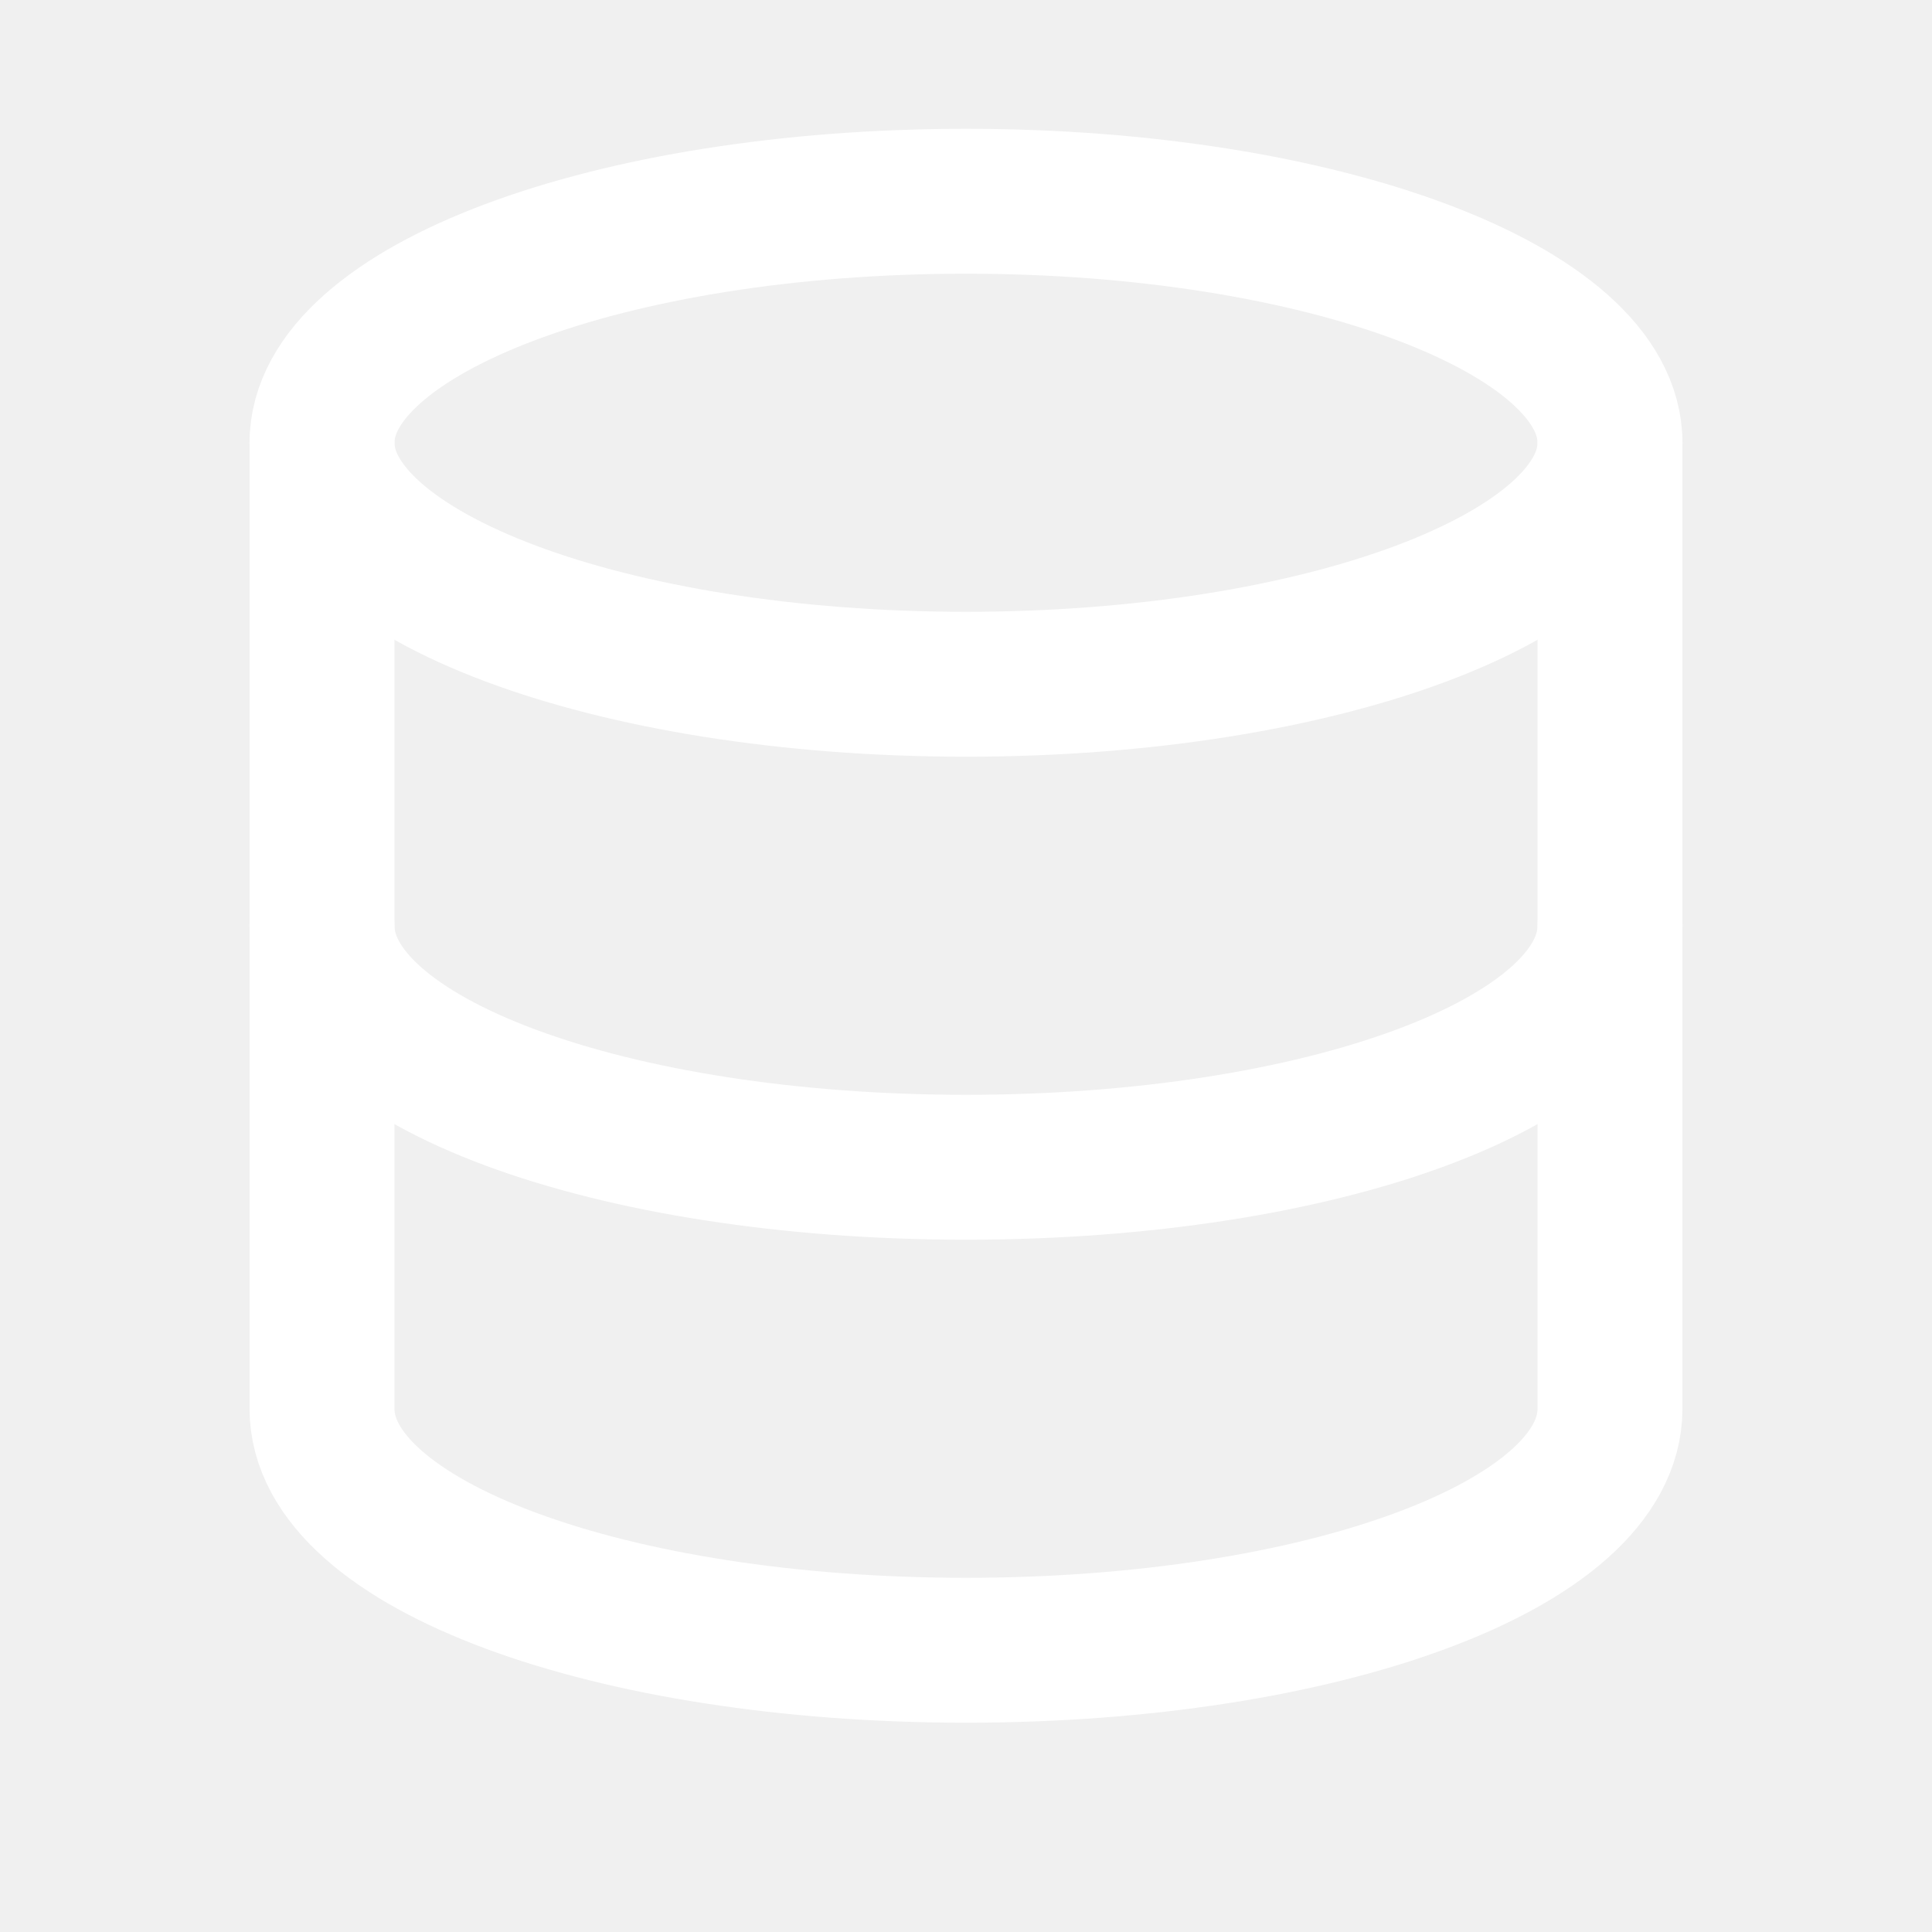
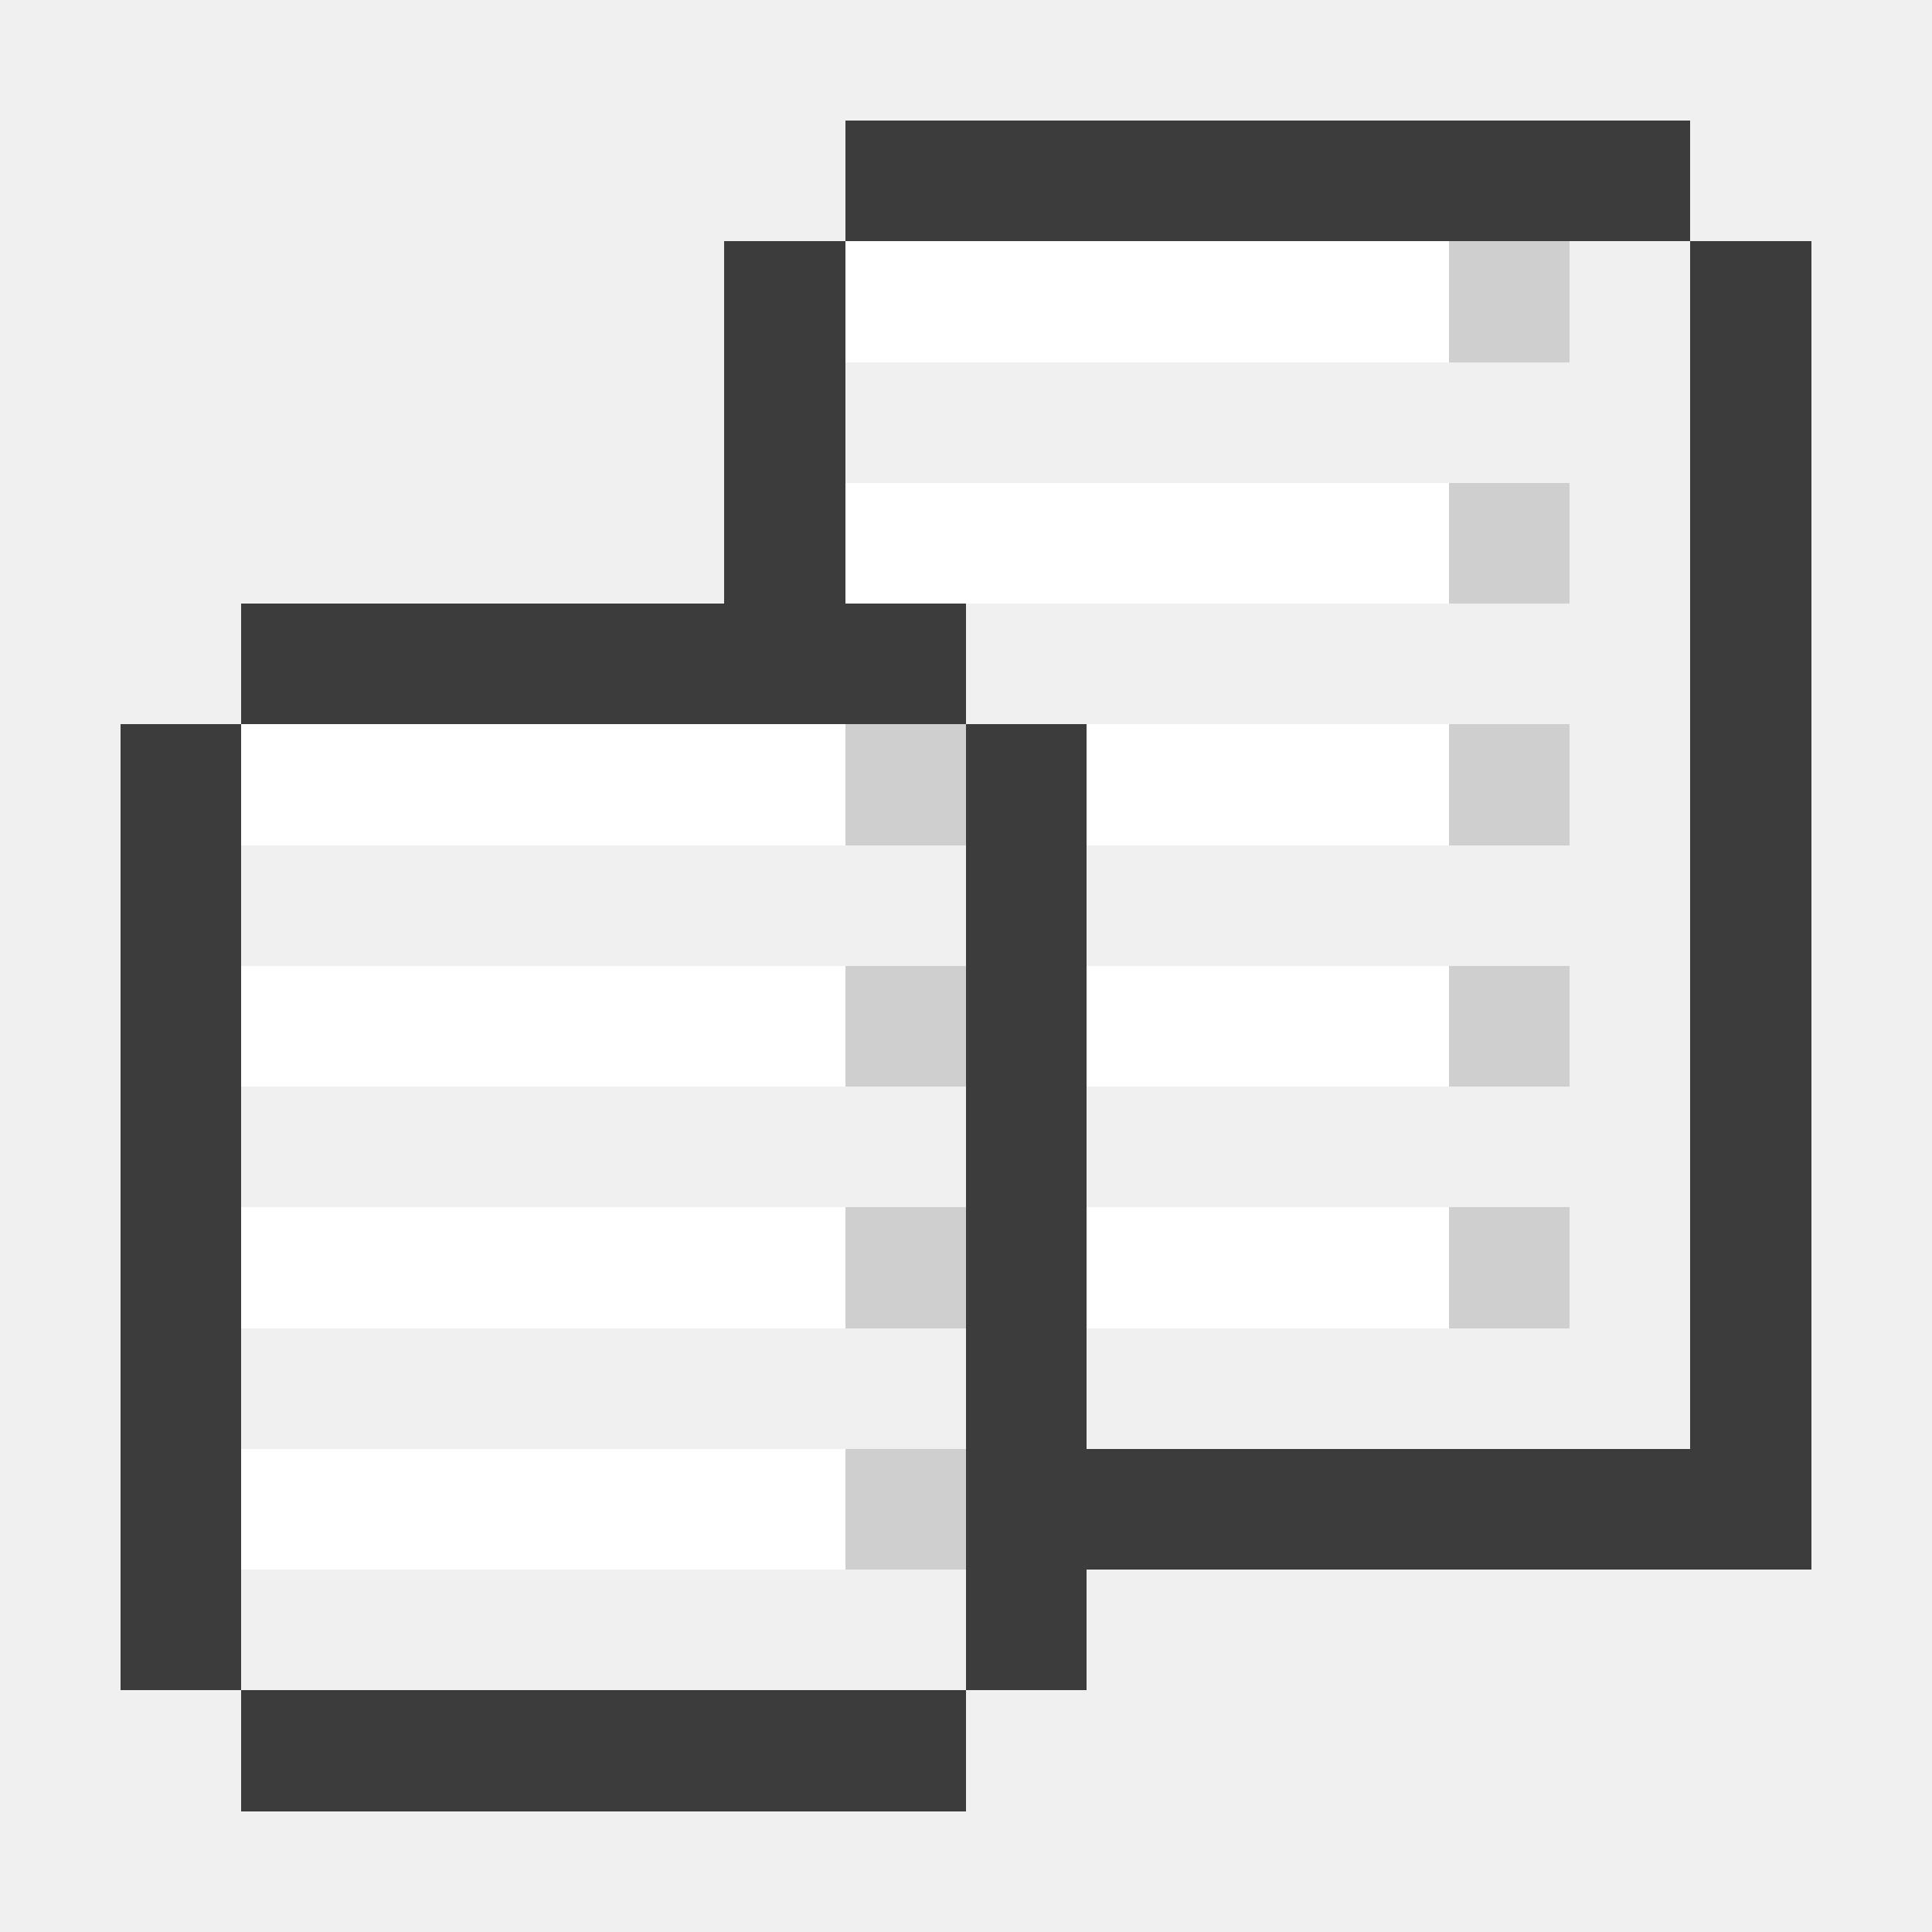
- <svg xmlns="http://www.w3.org/2000/svg" width="96" height="96" viewBox="0 0 24 24" fill="none" stroke="#ffffff" stroke-width="1.8" stroke-linecap="round" stroke-linejoin="round">
-   <ellipse cx="12" cy="5.5" rx="8" ry="3" />
-   <path d="M4 5.5v6c0 1.7 3.6 3 8 3s8-1.3 8-3v-6" />
-   <path d="M4 11.5v6c0 1.7 3.6 3 8 3s8-1.3 8-3v-6" />
+ <svg xmlns="http://www.w3.org/2000/svg" width="96" height="96" viewBox="0 0 16 16" shape-rendering="crispEdges">
+   <rect x="7" y="1" width="7" height="1" fill="#3c3c3c" />
+   <rect x="6" y="2" width="1" height="1" fill="#3c3c3c" />
+   <rect x="7" y="2" width="5" height="1" fill="#ffffff" />
+   <rect x="12" y="2" width="1" height="1" fill="#cfcfcf" />
+   <rect x="14" y="2" width="1" height="1" fill="#3c3c3c" />
+   <rect x="6" y="3" width="1" height="1" fill="#3c3c3c" />
+   <rect x="14" y="3" width="1" height="1" fill="#3c3c3c" />
+   <rect x="6" y="4" width="1" height="1" fill="#3c3c3c" />
+   <rect x="7" y="4" width="5" height="1" fill="#ffffff" />
+   <rect x="12" y="4" width="1" height="1" fill="#cfcfcf" />
+   <rect x="14" y="4" width="1" height="1" fill="#3c3c3c" />
+   <rect x="2" y="5" width="6" height="1" fill="#3c3c3c" />
+   <rect x="14" y="5" width="1" height="1" fill="#3c3c3c" />
+   <rect x="1" y="6" width="1" height="1" fill="#3c3c3c" />
+   <rect x="2" y="6" width="5" height="1" fill="#ffffff" />
+   <rect x="7" y="6" width="1" height="1" fill="#cfcfcf" />
+   <rect x="8" y="6" width="1" height="1" fill="#3c3c3c" />
+   <rect x="9" y="6" width="3" height="1" fill="#ffffff" />
+   <rect x="12" y="6" width="1" height="1" fill="#cfcfcf" />
+   <rect x="14" y="6" width="1" height="1" fill="#3c3c3c" />
+   <rect x="1" y="7" width="1" height="1" fill="#3c3c3c" />
+   <rect x="8" y="7" width="1" height="1" fill="#3c3c3c" />
+   <rect x="14" y="7" width="1" height="1" fill="#3c3c3c" />
+   <rect x="1" y="8" width="1" height="1" fill="#3c3c3c" />
+   <rect x="2" y="8" width="5" height="1" fill="#ffffff" />
+   <rect x="7" y="8" width="1" height="1" fill="#cfcfcf" />
+   <rect x="8" y="8" width="1" height="1" fill="#3c3c3c" />
+   <rect x="9" y="8" width="3" height="1" fill="#ffffff" />
+   <rect x="12" y="8" width="1" height="1" fill="#cfcfcf" />
+   <rect x="14" y="8" width="1" height="1" fill="#3c3c3c" />
+   <rect x="1" y="9" width="1" height="1" fill="#3c3c3c" />
+   <rect x="8" y="9" width="1" height="1" fill="#3c3c3c" />
+   <rect x="14" y="9" width="1" height="1" fill="#3c3c3c" />
+   <rect x="1" y="10" width="1" height="1" fill="#3c3c3c" />
+   <rect x="2" y="10" width="5" height="1" fill="#ffffff" />
+   <rect x="7" y="10" width="1" height="1" fill="#cfcfcf" />
+   <rect x="8" y="10" width="1" height="1" fill="#3c3c3c" />
+   <rect x="9" y="10" width="3" height="1" fill="#ffffff" />
+   <rect x="12" y="10" width="1" height="1" fill="#cfcfcf" />
+   <rect x="14" y="10" width="1" height="1" fill="#3c3c3c" />
+   <rect x="1" y="11" width="1" height="1" fill="#3c3c3c" />
+   <rect x="8" y="11" width="1" height="1" fill="#3c3c3c" />
+   <rect x="14" y="11" width="1" height="1" fill="#3c3c3c" />
+   <rect x="1" y="12" width="1" height="1" fill="#3c3c3c" />
+   <rect x="2" y="12" width="5" height="1" fill="#ffffff" />
+   <rect x="7" y="12" width="1" height="1" fill="#cfcfcf" />
+   <rect x="8" y="12" width="7" height="1" fill="#3c3c3c" />
+   <rect x="1" y="13" width="1" height="1" fill="#3c3c3c" />
+   <rect x="8" y="13" width="1" height="1" fill="#3c3c3c" />
+   <rect x="2" y="14" width="6" height="1" fill="#3c3c3c" />
</svg>
